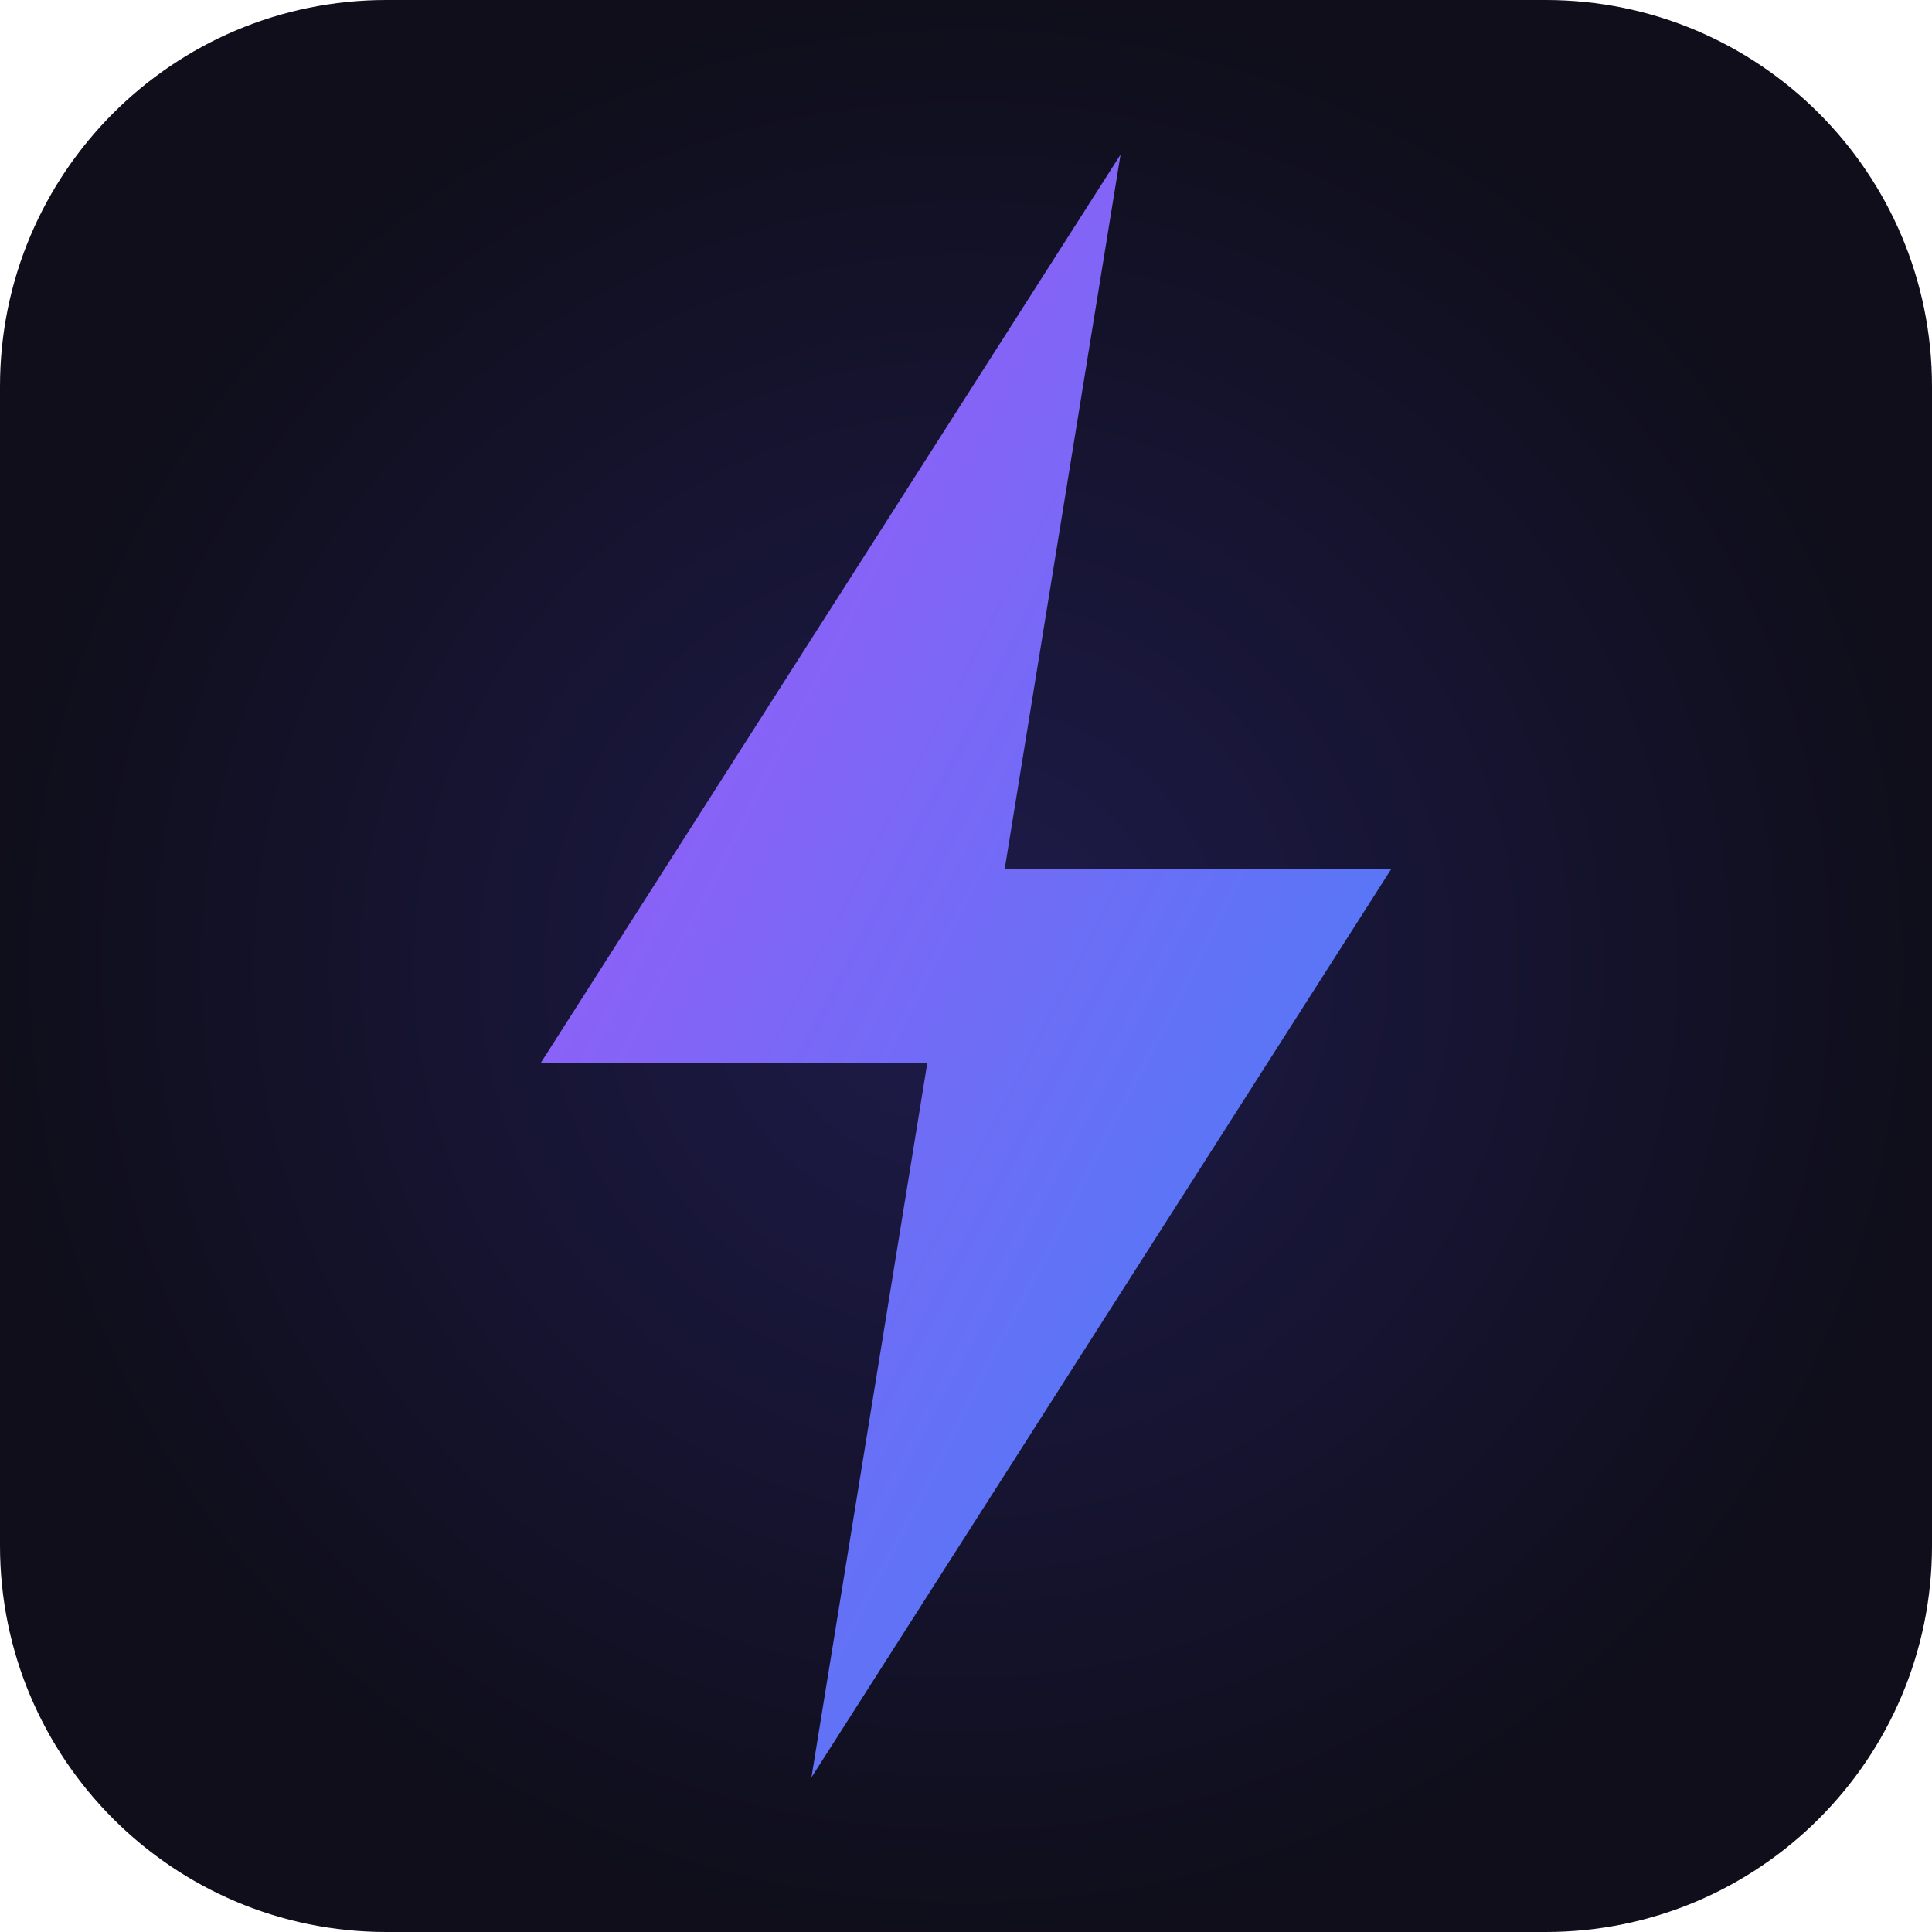
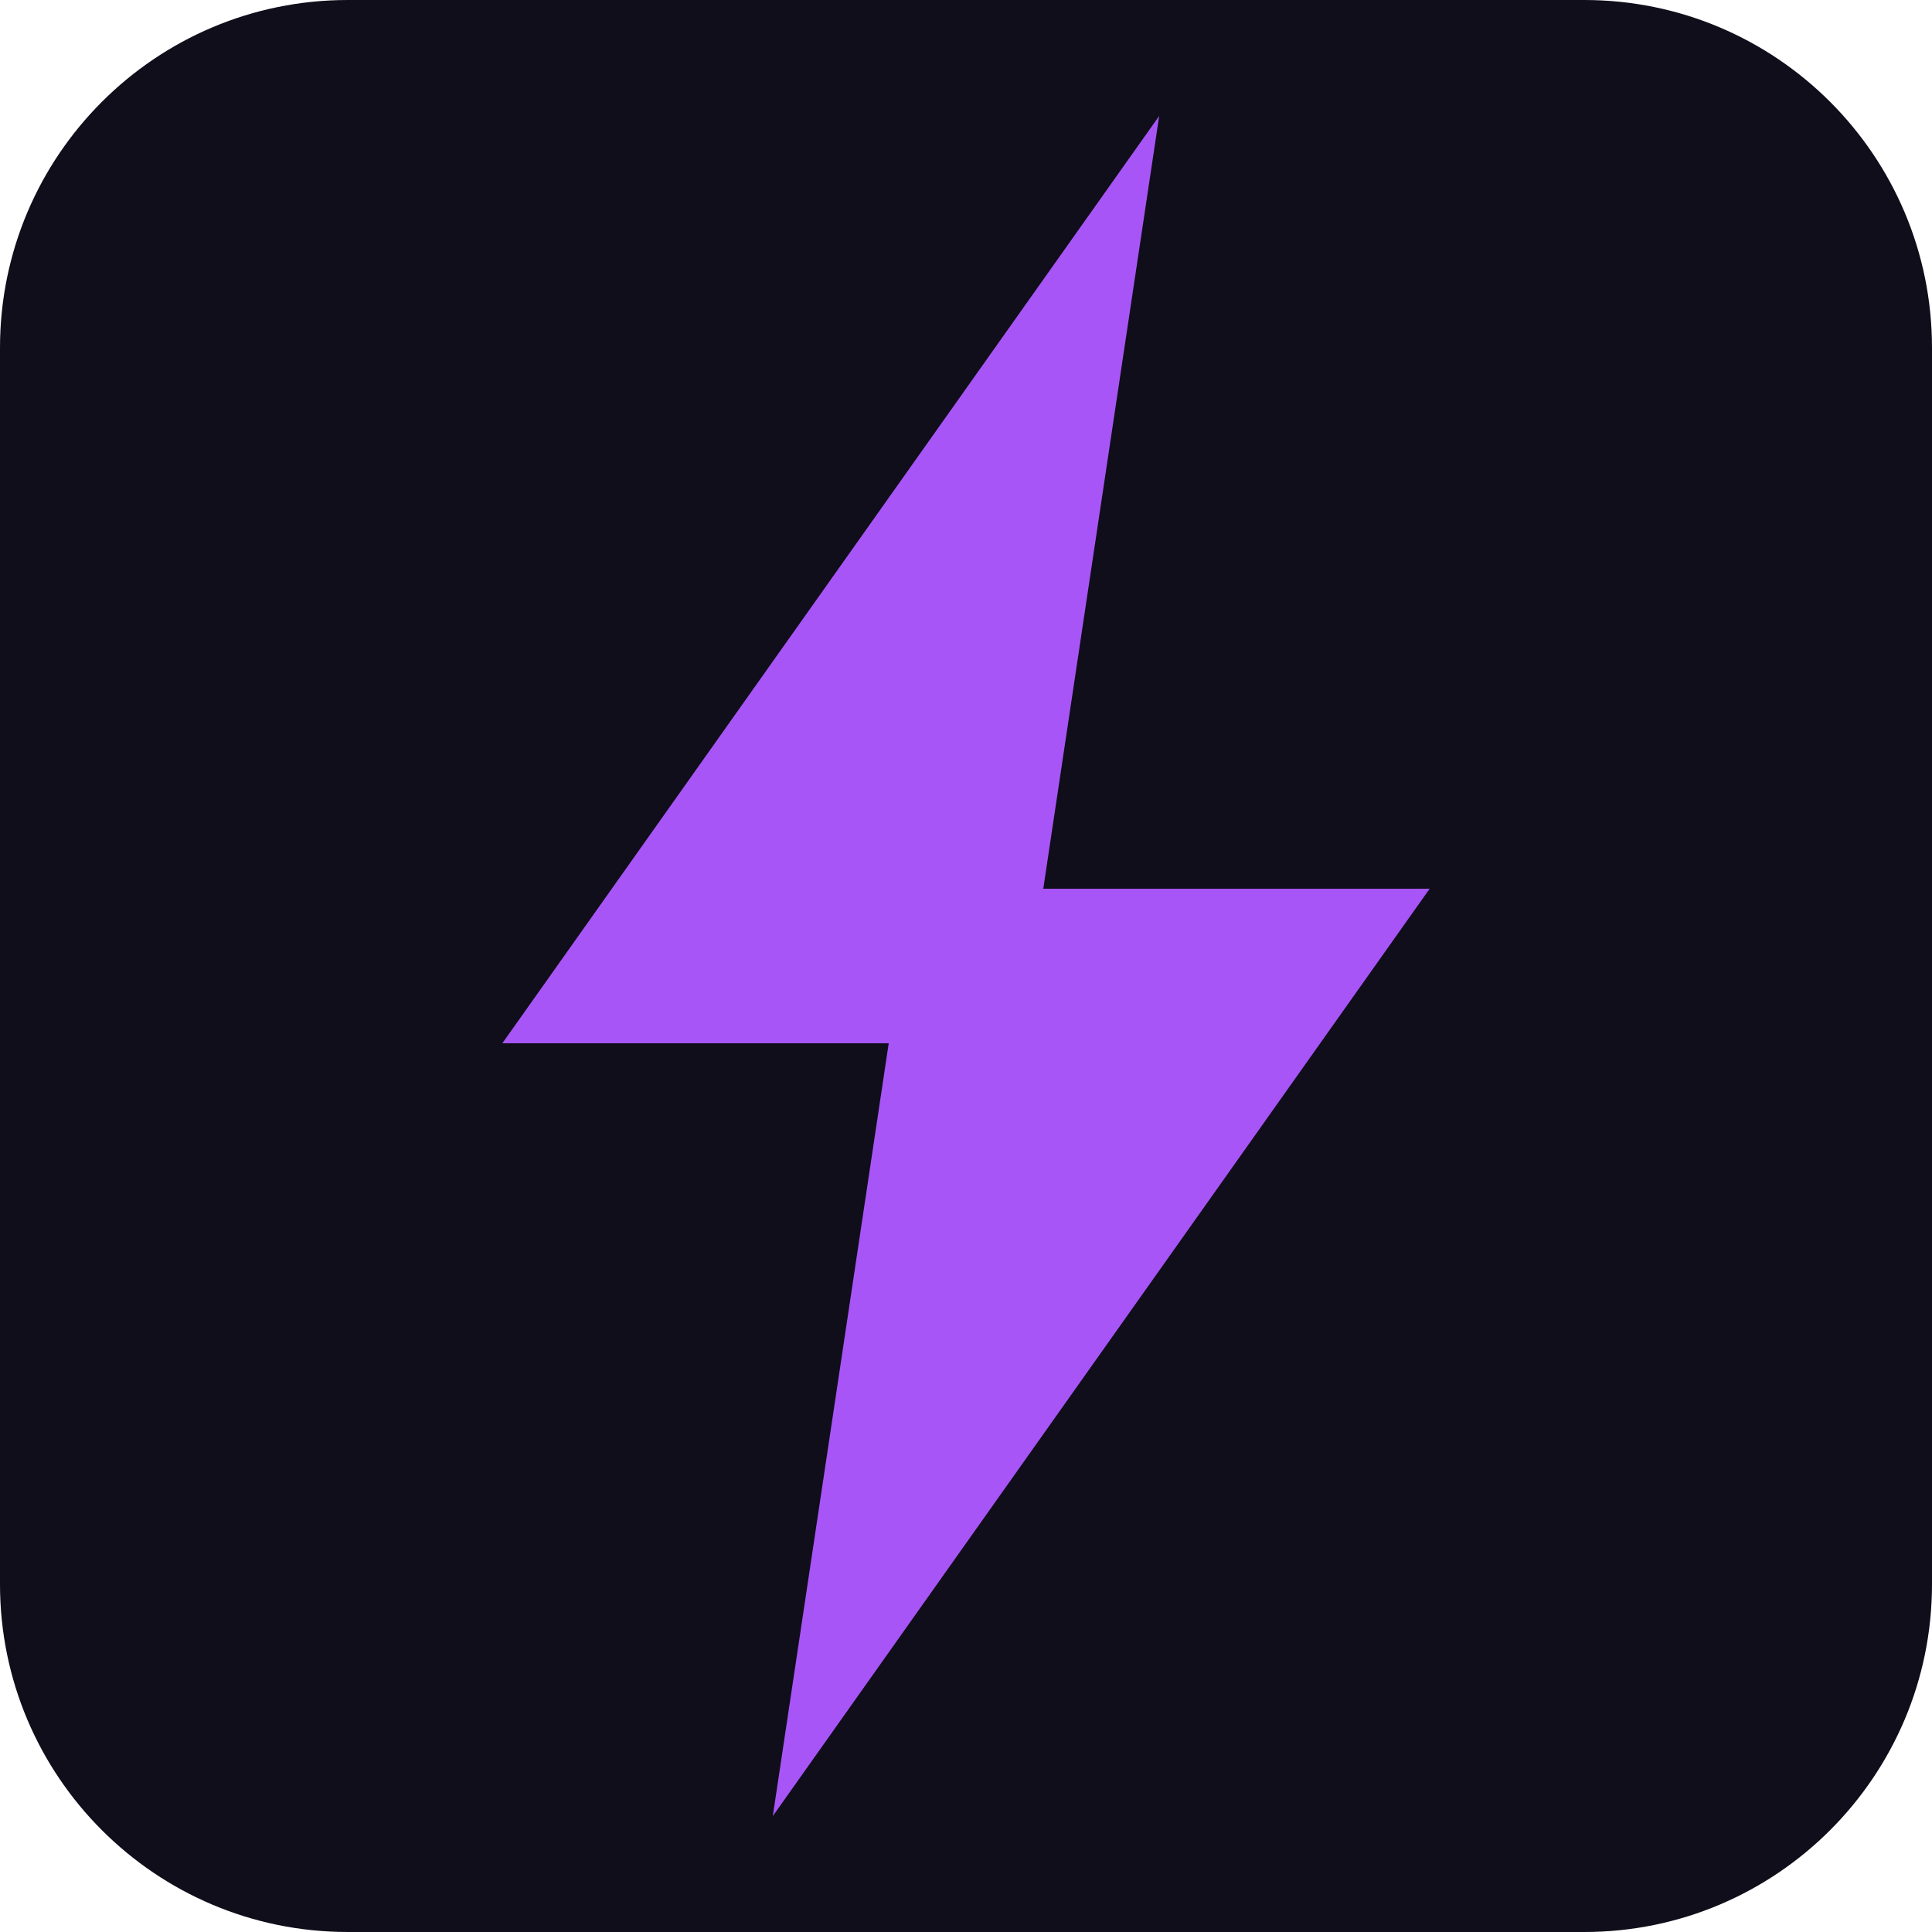
<svg xmlns="http://www.w3.org/2000/svg" viewBox="0 0 100 100">
-   <defs>
-     <linearGradient id="bolt" x1="0%" y1="0%" x2="100%" y2="100%">
-       <stop offset="0%" style="stop-color:#a855f7" />
-       <stop offset="100%" style="stop-color:#3b82f6" />
-     </linearGradient>
-     <radialGradient id="bg" cx="50%" cy="50%" r="50%">
-       <stop offset="0%" style="stop-color:#1e1b4b" />
-       <stop offset="100%" style="stop-color:#0f0e1a" />
-     </radialGradient>
-   </defs>
-   <rect width="100" height="100" rx="20" fill="url(#bg)" />
-   <polygon points="58,8 28,55 48,55 42,92 72,45 52,45" fill="url(#bolt)" />
+   <rect width="100" height="100" rx="18" fill="#0f0e1a" />
+   <polygon points="60,6 26,54 46,54 40,94 74,46 54,46" fill="#a855f7" stroke="none" />
</svg>
